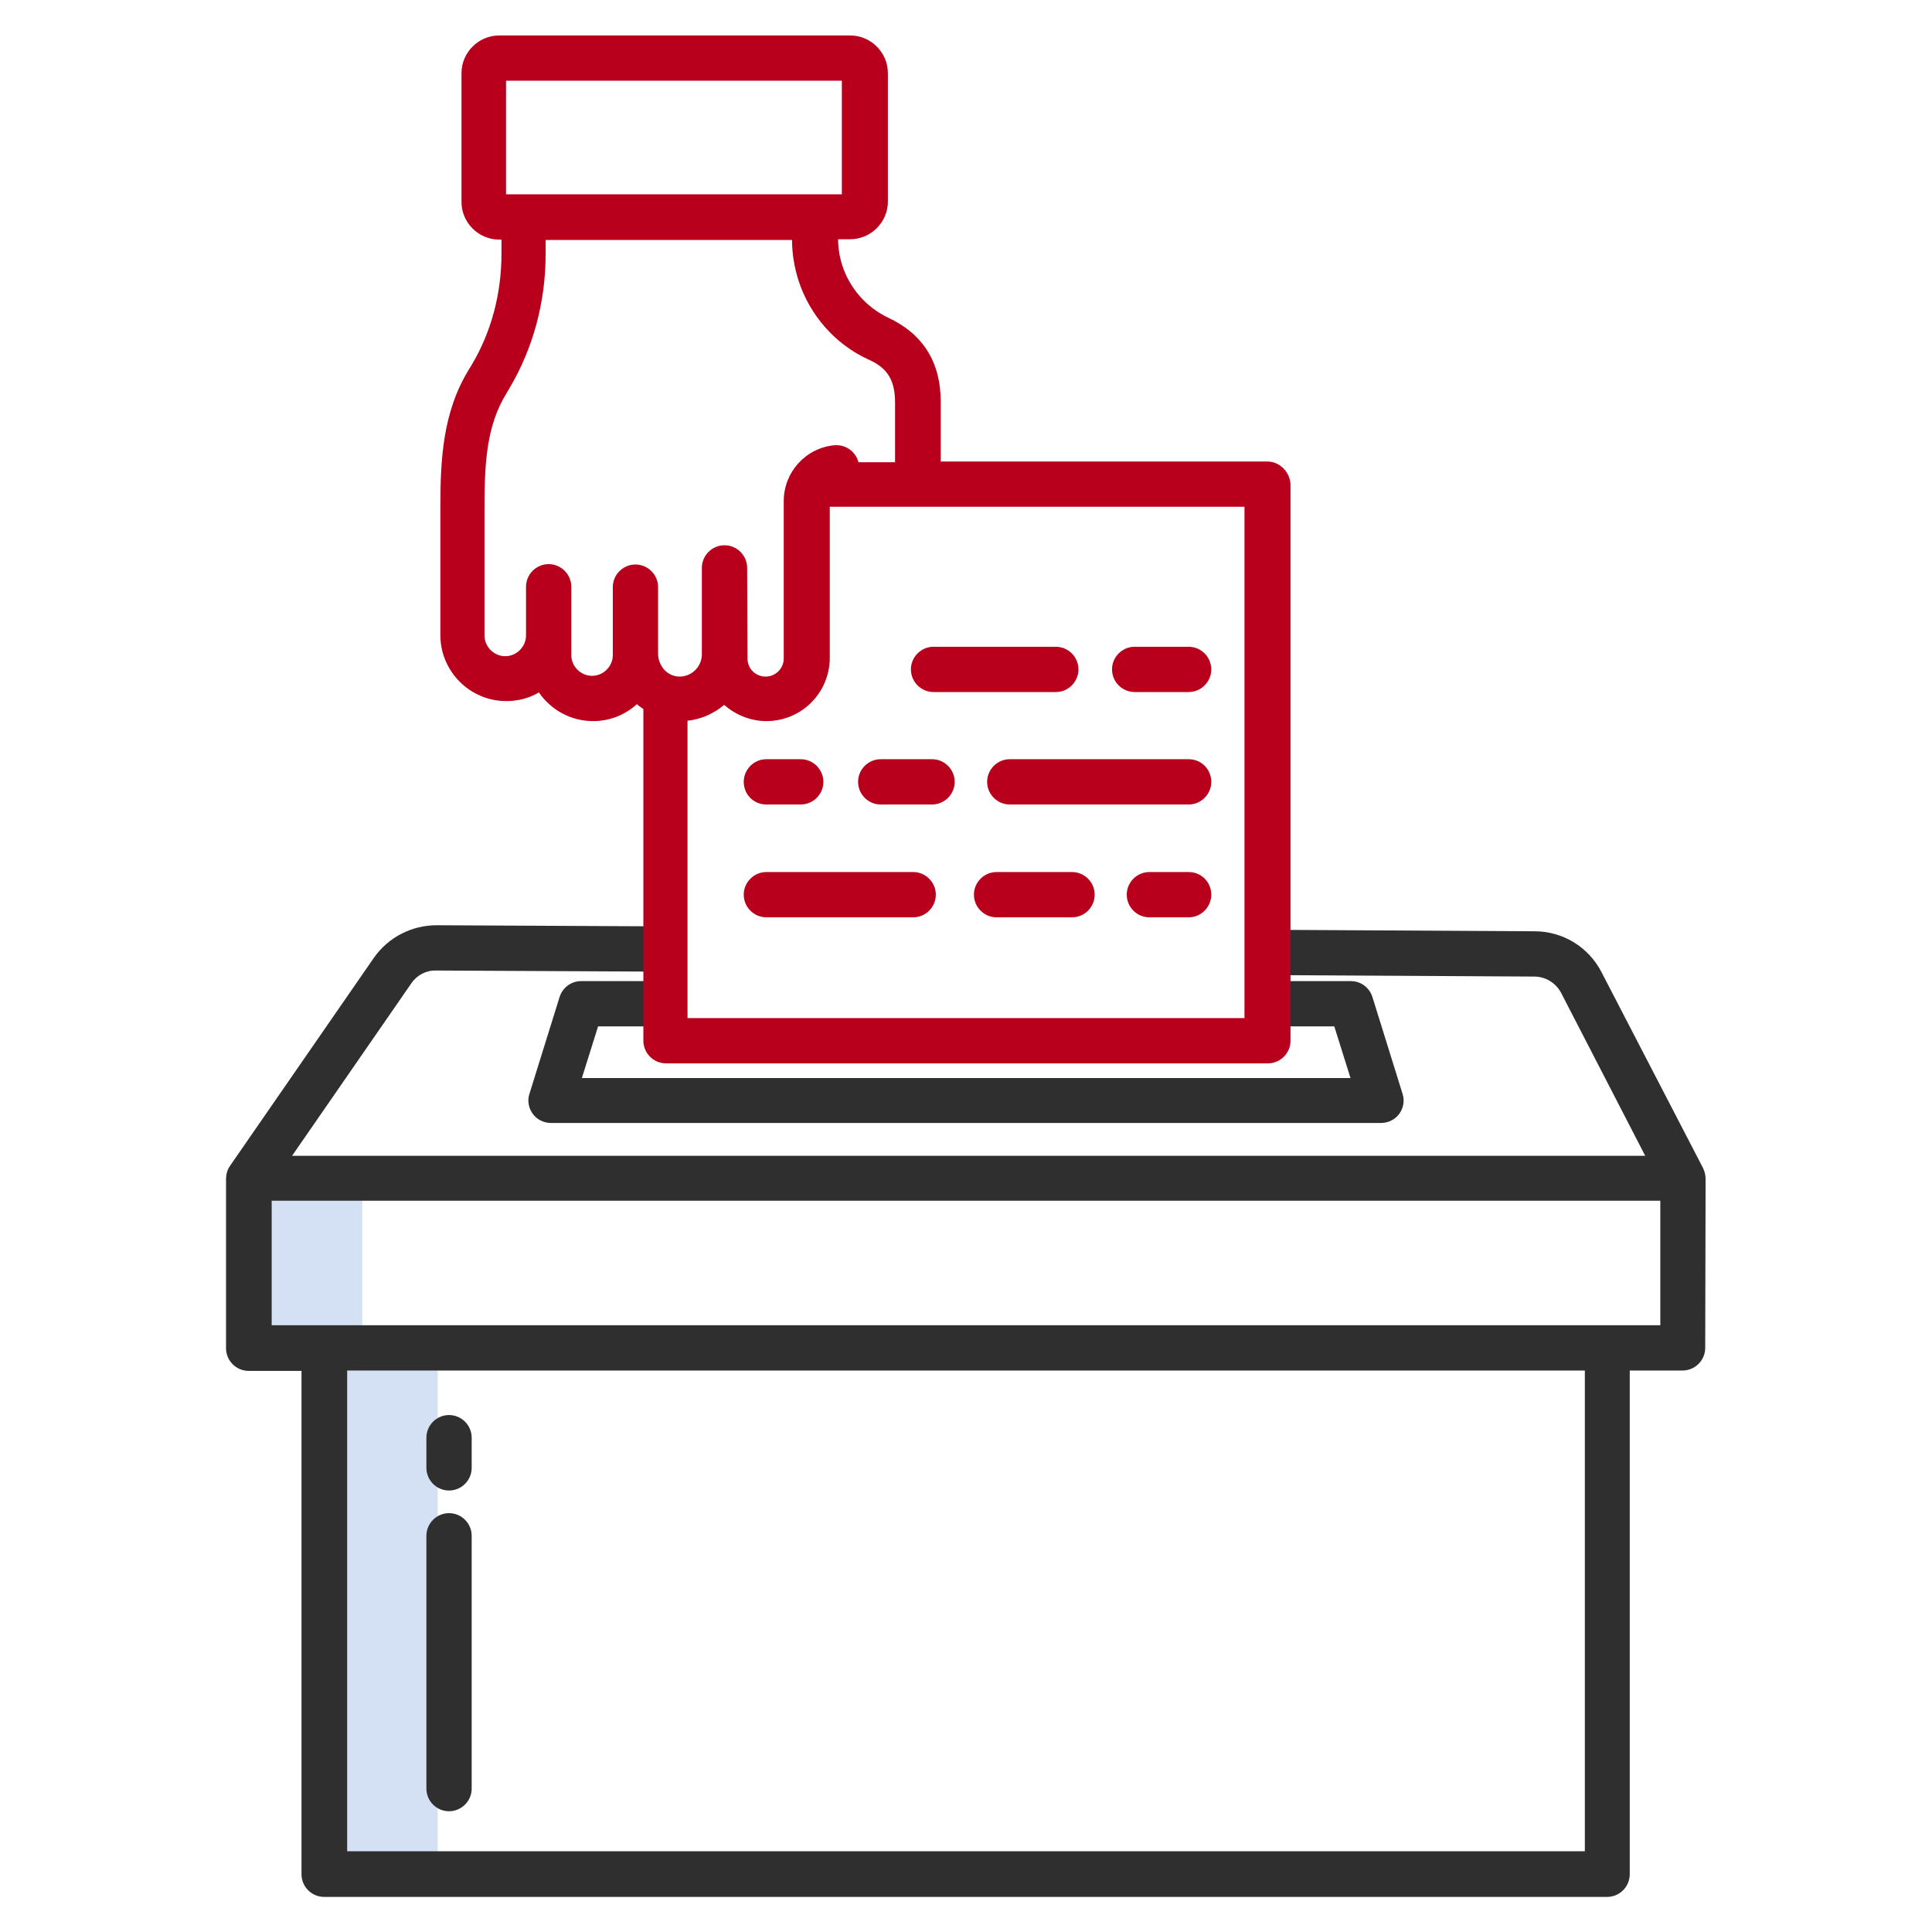
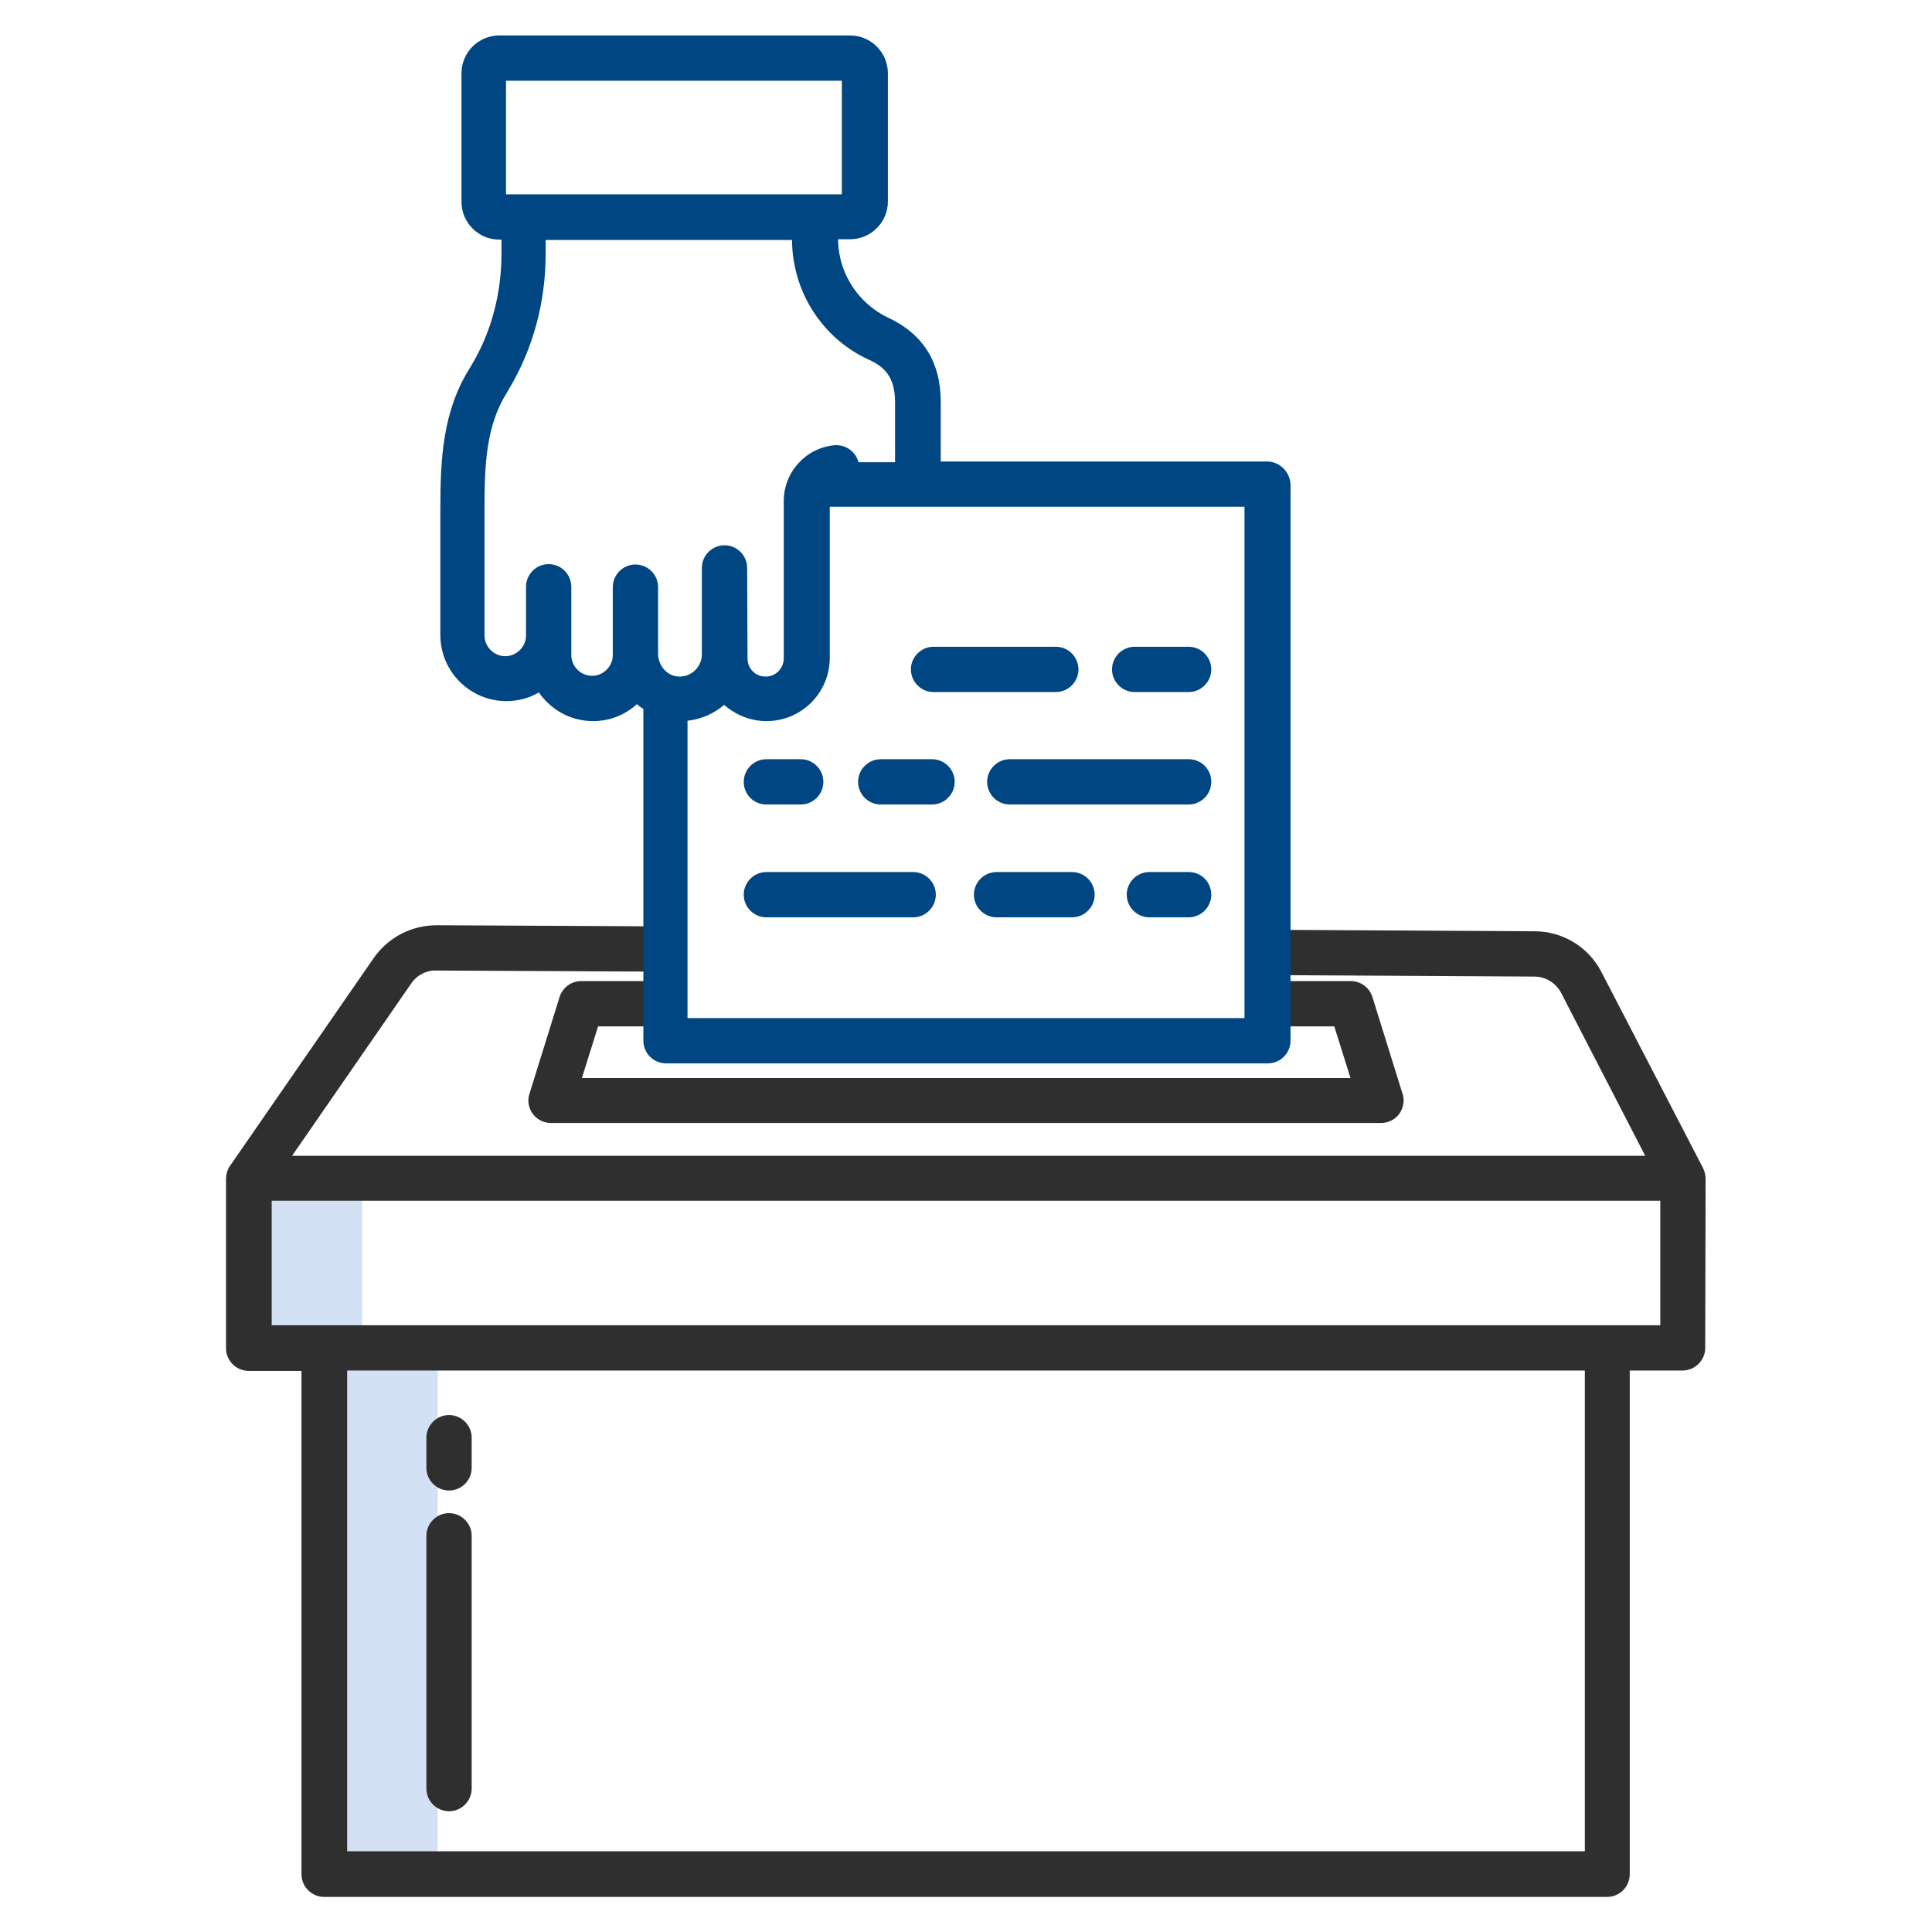
<svg xmlns="http://www.w3.org/2000/svg" id="Layer_1" enable-background="new 0 0 512 512" height="512" viewBox="0 0 512 512" width="512">
  <path d="m96 312.5v-.5h-30v.5 44.5h20v140h30v-141h-20z" fill="#d4e1f4" />
-   <g id="XMLID_4_" fill="#b8001c">
+   <g id="XMLID_4_" fill="#004682FF">
    <path id="XMLID_33_" d="m300.7 183.4h14.3c3.3 0 6-2.7 6-6s-2.7-6-6-6h-14.3c-3.3 0-6 2.7-6 6s2.7 6 6 6z" />
    <path id="XMLID_34_" d="m247.4 183.4h32.4c3.3 0 6-2.7 6-6s-2.7-6-6-6h-32.4c-3.3 0-6 2.7-6 6s2.7 6 6 6z" />
    <path id="XMLID_35_" d="m315 201.2h-47.4c-3.3 0-6 2.7-6 6s2.7 6 6 6h47.4c3.3 0 6-2.7 6-6s-2.6-6-6-6z" />
    <path id="XMLID_36_" d="m233.4 213.2h13.6c3.3 0 6-2.7 6-6s-2.7-6-6-6h-13.6c-3.3 0-6 2.7-6 6s2.7 6 6 6z" />
    <path id="XMLID_37_" d="m203.1 213.2h9.1c3.3 0 6-2.7 6-6s-2.7-6-6-6h-9.1c-3.3 0-6 2.7-6 6s2.6 6 6 6z" />
    <path id="XMLID_38_" d="m315 231.1h-10.4c-3.3 0-6 2.7-6 6s2.7 6 6 6h10.4c3.3 0 6-2.7 6-6s-2.6-6-6-6z" />
    <path id="XMLID_39_" d="m284.1 231.1h-20c-3.3 0-6 2.7-6 6s2.7 6 6 6h20c3.3 0 6-2.7 6-6s-2.7-6-6-6z" />
    <path id="XMLID_40_" d="m242 231.1h-38.9c-3.3 0-6 2.7-6 6s2.7 6 6 6h38.9c3.3 0 6-2.7 6-6s-2.7-6-6-6z" />
  </g>
  <g id="XMLID_2_" fill="#2f2f2f">
    <path id="XMLID_12_" d="m452 312.5c0-1-.2-2-.7-3l-26.9-51.9c-3.4-6.6-10.2-10.8-17.7-10.8l-71-.4-.1 12 71 .4c3 0 5.7 1.7 7.1 4.3l22.3 43.2h-358.6l31.6-45.7c1.5-2.2 4-3.5 6.6-3.4l60.5.3.1-12-60.5-.3c-6.6 0-12.8 3.2-16.6 8.6l-38.1 55.1c-.8 1.1-1.1 2.4-1.1 3.6v44.8c0 3.3 2.7 6 6 6h14v133.4c0 3.3 2.7 6 6 6h340c3.3 0 6-2.7 6-6v-133.5h14c3.3 0 6-2.7 6-6zm-32 178.1h-328v-127.4h328zm-348-139.4v-33h368v33z" />
    <path id="XMLID_6_" d="m371.7 289.9-8-25.7c-.8-2.5-3.1-4.2-5.7-4.2h-21.7v12h17.3l4.3 13.7h-203.7l4.3-13.7h17.3v-12h-21.8c-2.6 0-4.9 1.7-5.7 4.2l-8 25.7c-.6 1.8-.2 3.8.9 5.3s2.9 2.4 4.8 2.4h220c1.9 0 3.7-.9 4.8-2.4s1.5-3.5.9-5.3z" />
    <path id="XMLID_15_" d="m119 395c3.3 0 6-2.7 6-6v-8c0-3.3-2.7-6-6-6s-6 2.7-6 6v8c0 3.3 2.7 6 6 6z" />
    <path id="XMLID_16_" d="m119 480c3.3 0 6-2.7 6-6v-67c0-3.3-2.7-6-6-6s-6 2.7-6 6v67c0 3.3 2.7 6 6 6z" />
  </g>
-   <path id="XMLID_10_" d="m335.8 122.3h-86.5v-15.9c0-10.4-4.7-17.9-13.9-22.2-5.7-2.7-10.2-7.7-12.2-13.9-.7-2.2-1.1-4.6-1.1-6.9h3.2c5.5 0 10-4.5 10-10v-34c0-5.5-4.5-10-10-10h-93c-5.5 0-10 4.5-10 10v34.1c0 5.5 4.5 10 10 10h.6v3.7c0 10.6-2.7 20.8-7.9 29.5-.2.3-.4.7-.6 1-7.1 11.4-7.7 24-7.7 37v33.6c0 9.6 7.8 17.5 17.5 17.5 3.1 0 6.1-.8 8.6-2.3 3.2 4.6 8.4 7.6 14.4 7.6 4.5 0 8.5-1.7 11.6-4.5.5.5 1.1.9 1.7 1.3v87.9c0 3.3 2.7 6 6 6h159.5c3.3 0 6-2.7 6-6v-147.5c-.2-3.3-2.9-6-6.2-6zm-201.7-100.9h89v30.1h-89zm40.3 151.8v-17.6c0-3.3-2.7-6-6-6s-6 2.7-6 6v17.6.4c0 3-2.5 5.5-5.5 5.5s-5.5-2.5-5.5-5.5v-18.1c0-3.3-2.7-6-6-6s-6 2.7-6 6v12.9c0 3-2.5 5.5-5.5 5.5s-5.5-2.5-5.5-5.5v-33.6c0-11.6.4-21.9 5.9-30.7.2-.4.5-.8.7-1.2 6.3-10.6 9.6-22.9 9.6-35.6v-3.7h65.3c0 3.6.6 7.2 1.7 10.7 3 9.3 9.8 17 18.6 21 4.2 1.9 7 4.6 7 11.3v15.9h-9.7c-.7-2.8-3.4-4.8-6.5-4.5-7.6.8-13.3 7.2-13.3 14.8v41.7c0 2.6-2.1 4.8-4.8 4.8s-4.8-2.1-4.8-4.8l-.1-24c0-3.3-2.7-6-6-6s-6 2.7-6 6v22.9c0 3.2-2.6 5.9-5.9 5.9s-5.7-2.9-5.7-6.1zm155.4 96.6h-147.6v-78.8c3.7-.4 7-1.9 9.7-4.2 3 2.6 6.9 4.3 11.2 4.3 9.3 0 16.8-7.5 16.8-16.8v-40h109.9z" fill="#b8001c" />
+   <path id="XMLID_10_" d="m335.8 122.3h-86.5v-15.9c0-10.4-4.7-17.9-13.9-22.2-5.7-2.7-10.2-7.7-12.2-13.9-.7-2.2-1.1-4.6-1.1-6.9h3.2c5.5 0 10-4.5 10-10v-34c0-5.5-4.5-10-10-10h-93c-5.5 0-10 4.5-10 10v34.1c0 5.5 4.5 10 10 10h.6v3.7c0 10.6-2.7 20.8-7.9 29.5-.2.3-.4.7-.6 1-7.1 11.4-7.7 24-7.7 37v33.6c0 9.6 7.8 17.5 17.5 17.5 3.1 0 6.1-.8 8.6-2.3 3.2 4.6 8.4 7.6 14.4 7.6 4.5 0 8.5-1.7 11.6-4.5.5.5 1.1.9 1.7 1.3v87.9c0 3.3 2.7 6 6 6h159.5c3.3 0 6-2.7 6-6v-147.5c-.2-3.3-2.9-6-6.2-6zm-201.7-100.9h89v30.1h-89zm40.3 151.8v-17.6c0-3.3-2.7-6-6-6s-6 2.7-6 6v17.6.4c0 3-2.5 5.5-5.5 5.5s-5.5-2.5-5.5-5.5v-18.1c0-3.3-2.7-6-6-6s-6 2.7-6 6v12.9c0 3-2.5 5.5-5.5 5.5s-5.5-2.5-5.5-5.5v-33.6c0-11.6.4-21.9 5.9-30.7.2-.4.5-.8.7-1.2 6.3-10.6 9.6-22.9 9.6-35.6v-3.7h65.3c0 3.6.6 7.2 1.7 10.7 3 9.3 9.8 17 18.6 21 4.2 1.9 7 4.6 7 11.3v15.9h-9.7c-.7-2.8-3.4-4.8-6.5-4.5-7.6.8-13.3 7.2-13.3 14.8v41.7c0 2.6-2.1 4.8-4.8 4.8s-4.8-2.1-4.8-4.8l-.1-24c0-3.3-2.7-6-6-6s-6 2.7-6 6v22.9c0 3.2-2.6 5.9-5.9 5.9s-5.7-2.9-5.7-6.1zm155.4 96.6h-147.6v-78.8c3.7-.4 7-1.9 9.7-4.2 3 2.6 6.9 4.3 11.2 4.3 9.3 0 16.8-7.5 16.8-16.8v-40h109.9z" fill="#004682FF" />
</svg>
